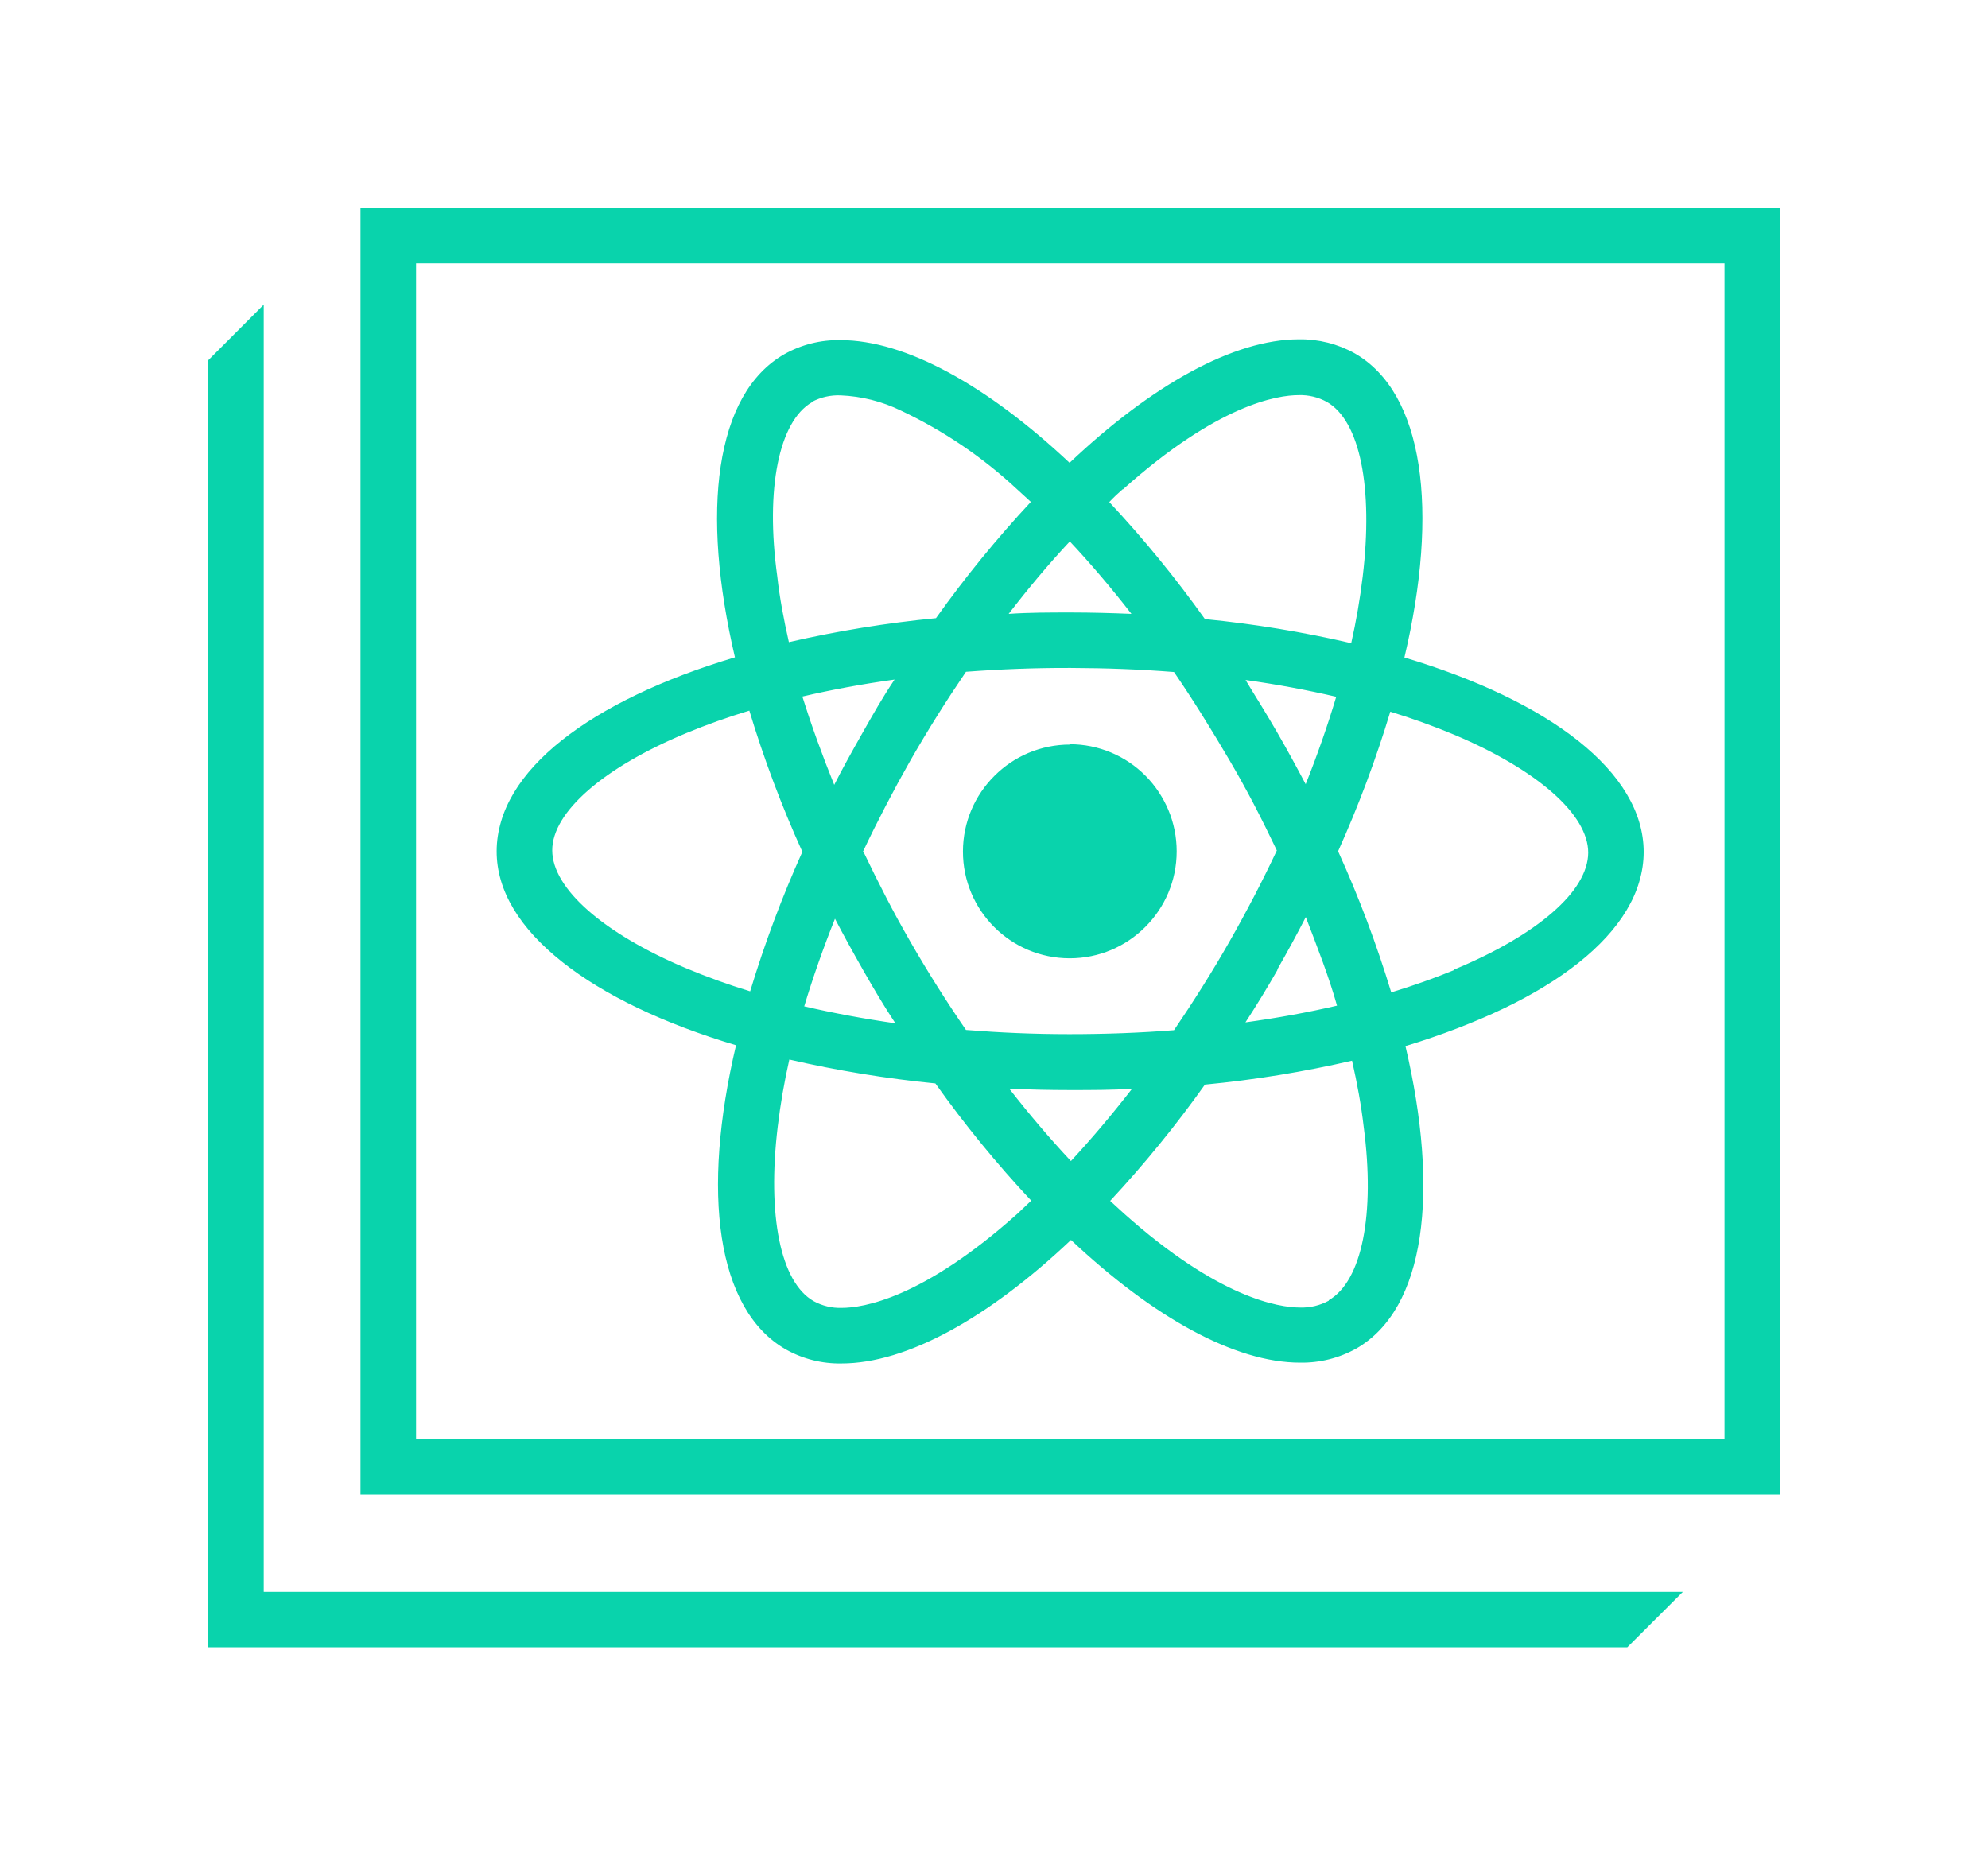
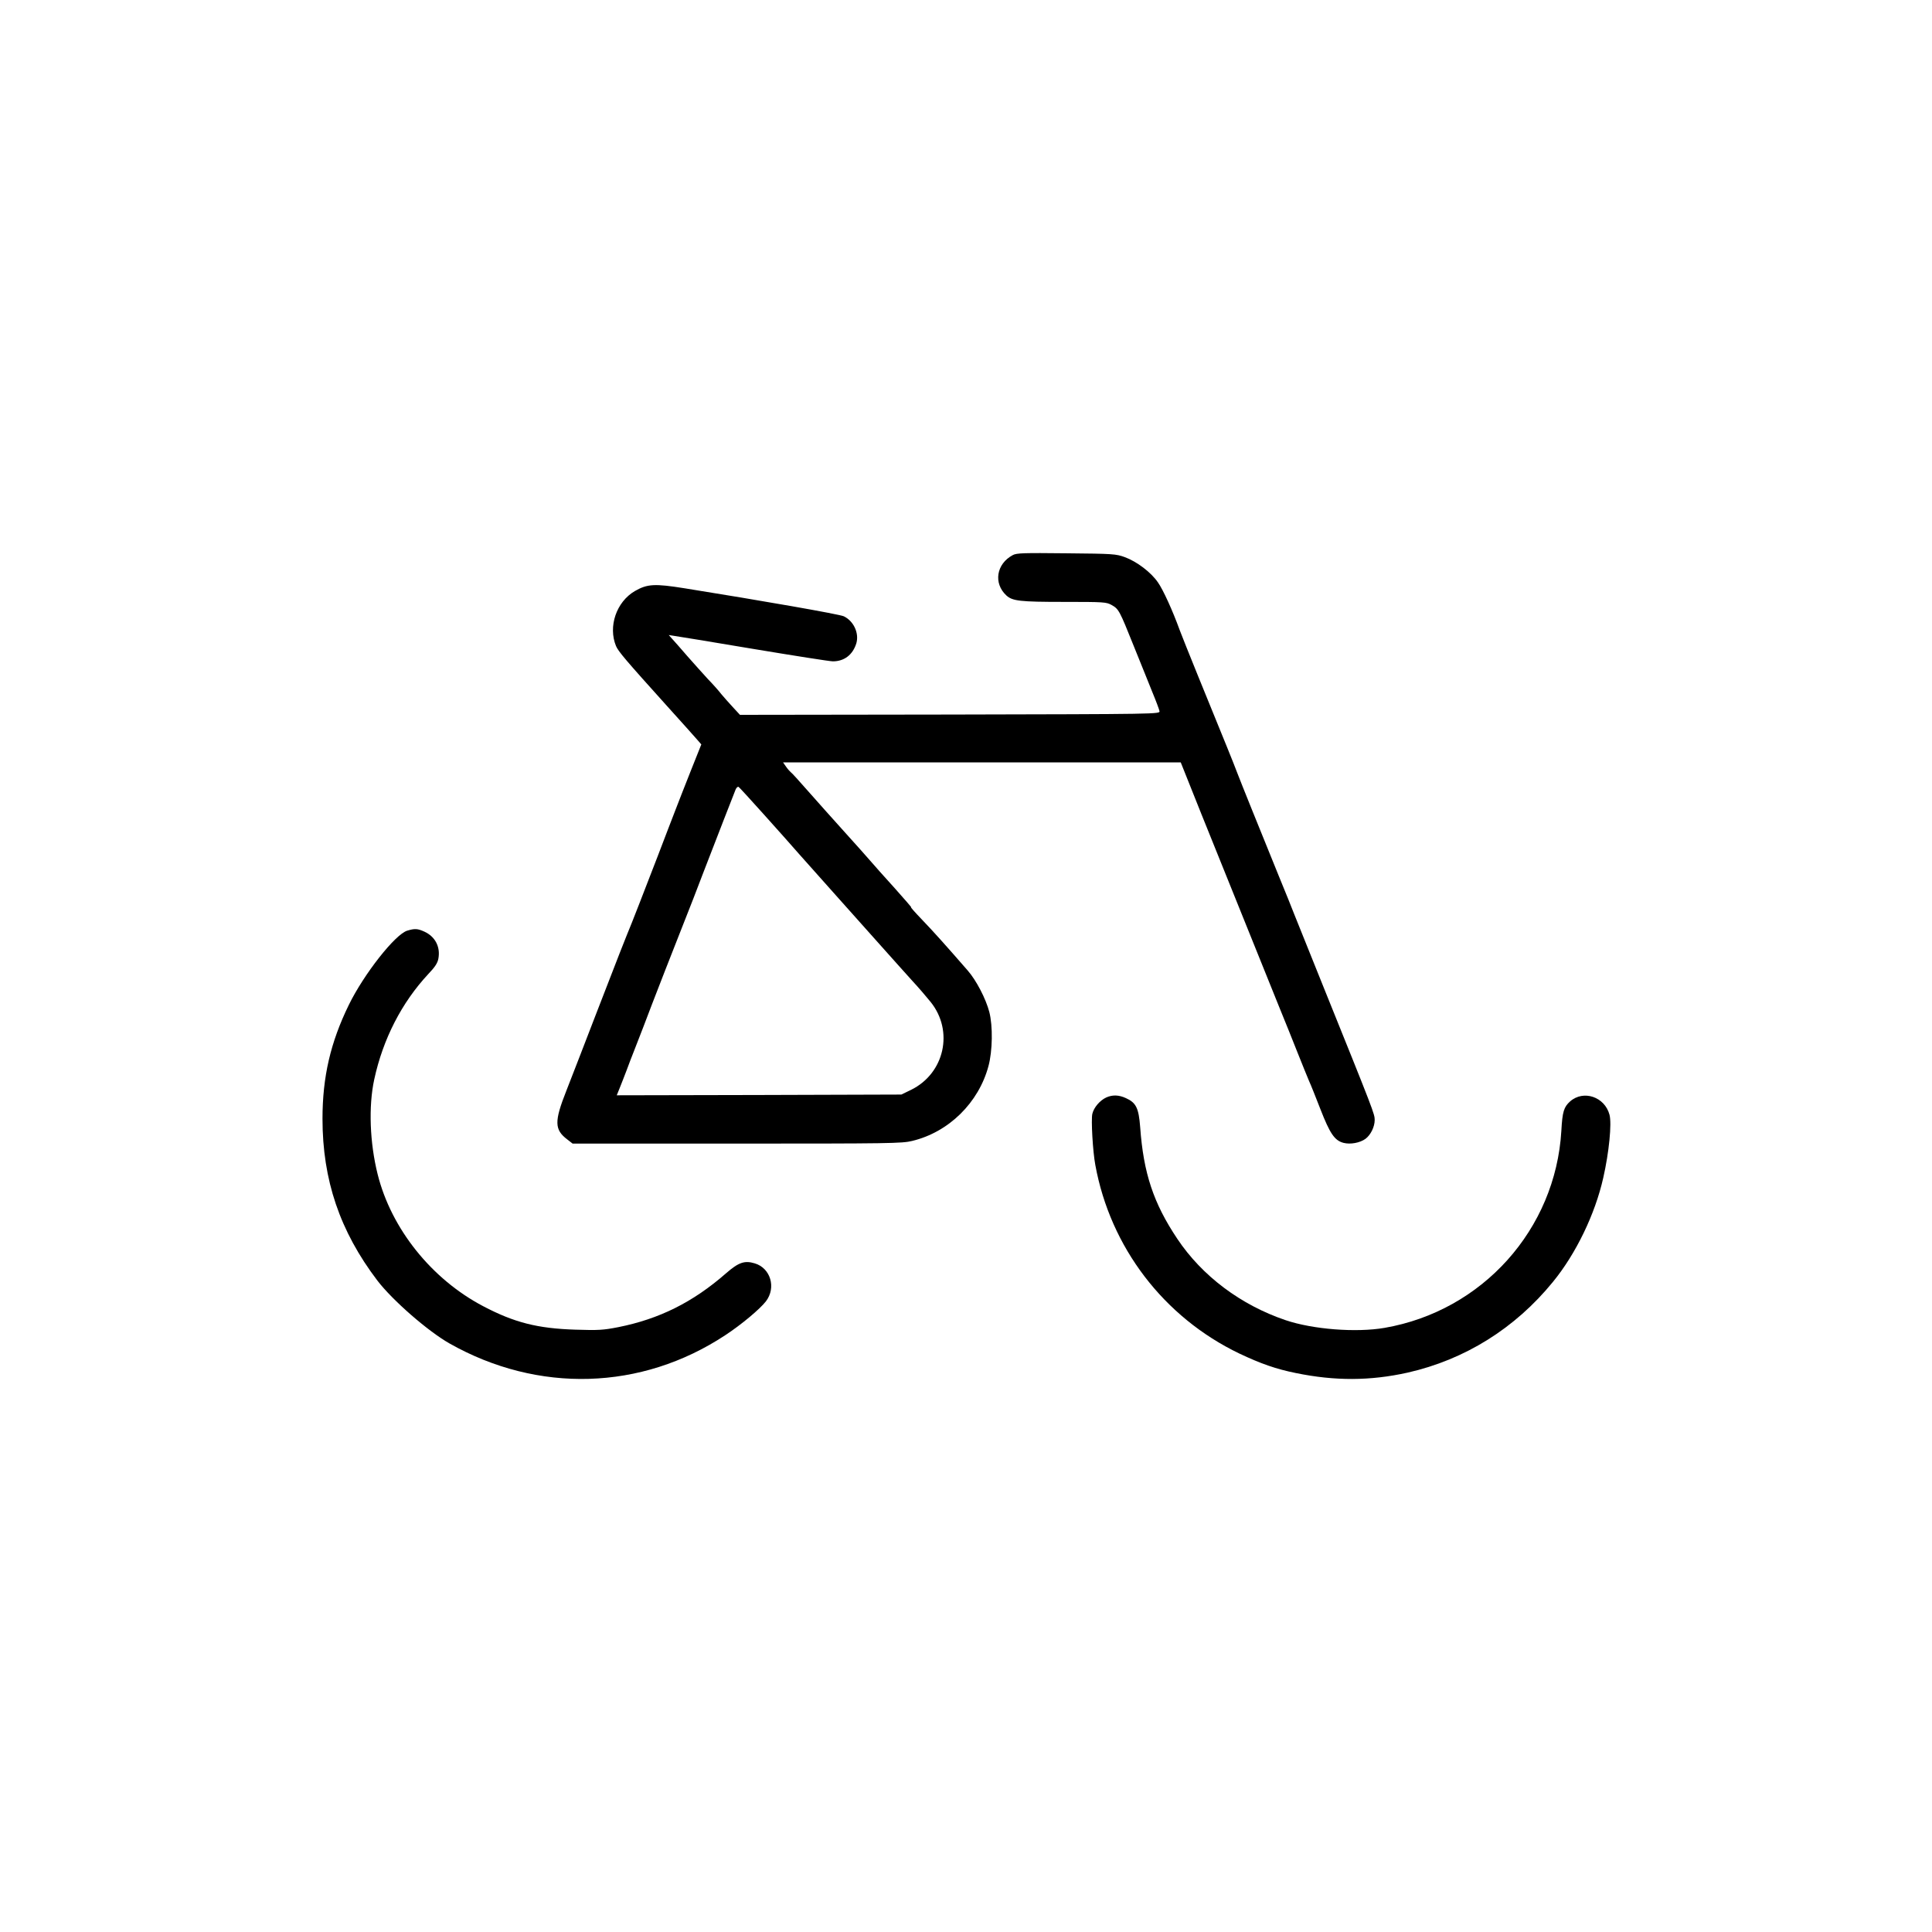
- <svg xmlns="http://www.w3.org/2000/svg" viewBox="0 0 170.96 159.93">
-   <defs>
-     <style>.cls-1{fill:#09d3ac;}</style>
-   </defs>
-   <path class="cls-1" d="M141.35,73.27c0-6.89-8.11-13-20.58-16.73,3-12.67,1.69-22.75-4.28-26.16a9.55,9.55,0,0,0-4.79-1.2c-5.57,0-12.61,3.89-19.72,10.62-7.11-6.68-14.13-10.55-19.69-10.55a9.46,9.46,0,0,0-4.86,1.22c-5.94,3.42-7.17,13.44-4.21,26.05-12.41,3.71-20.48,9.77-20.5,16.63s8.12,13,20.59,16.72c-3,12.68-1.7,22.75,4.28,26.16a9.41,9.41,0,0,0,4.78,1.2c5.58,0,12.62-3.89,19.73-10.62,7.1,6.68,14.12,10.55,19.69,10.55a9.59,9.59,0,0,0,4.86-1.22c5.94-3.42,7.16-13.44,4.21-26C133.27,86.18,141.34,80.12,141.35,73.27ZM96.56,42.06c8.19-7.33,13.31-8.12,15.13-8.12h0a4.71,4.71,0,0,1,2.42.58c2.86,1.63,4,7.38,3.09,15a56.73,56.73,0,0,1-1,5.79,97.7,97.7,0,0,0-12.58-2.07,98.47,98.47,0,0,0-8.24-10.08C95.75,42.79,96.15,42.42,96.56,42.06ZM71.77,78.94c.78,1.5,1.61,3,2.47,4.51S76,86.49,77,88c-2.71-.39-5.34-.88-7.84-1.46C69.86,84,70.75,81.5,71.77,78.94ZM69,59.9c2.53-.59,5.18-1.08,7.93-1.46-1,1.48-1.86,3-2.76,4.59s-1.69,3-2.46,4.52Q70.18,63.65,69,59.9Zm5.21,13.34q1.86-3.93,4.09-7.86c1.5-2.62,3.11-5.17,4.77-7.61,2.91-.22,5.91-.34,9-.33s6,.12,8.89.35c1.66,2.42,3.25,5,4.75,7.55s2.88,5.22,4.12,7.83c-1.23,2.62-2.6,5.25-4.08,7.85s-3.11,5.18-4.77,7.62c-2.91.23-5.91.34-9,.34s-6-.13-8.89-.36c-1.66-2.42-3.26-4.94-4.76-7.55S75.5,75.85,74.25,73.24Zm32.86-14.77c2.72.38,5.35.87,7.84,1.45-.74,2.47-1.62,5-2.64,7.55-.79-1.5-1.61-3-2.48-4.51S108,59.93,107.11,58.47Zm2.76,24.92q1.29-2.27,2.46-4.53c1,2.6,2,5.16,2.7,7.66-2.52.59-5.17,1.07-7.92,1.45Q108.52,85.75,109.87,83.39ZM92,46.56c1.8,1.92,3.57,4,5.3,6.23-1.71-.07-3.46-.12-5.23-.12s-3.58,0-5.33.12C88.45,50.57,90.2,48.48,92,46.56Zm-22.18-12A4.82,4.82,0,0,1,72.29,34a13.11,13.11,0,0,1,5.19,1.31,39.07,39.07,0,0,1,10,6.78l1.17,1.07a98.49,98.49,0,0,0-8.16,10,98.88,98.88,0,0,0-12.65,2.06c-.44-1.94-.8-3.84-1-5.67C65.8,42,67,36.24,69.81,34.6ZM64.53,85.26a58.75,58.75,0,0,1-5.54-2c-7.1-3-11.5-6.85-11.5-10.14S51.91,66,59,63.05a57.63,57.63,0,0,1,5.44-1.94A97.93,97.93,0,0,0,69,73.25,98.72,98.72,0,0,0,64.53,85.26Zm23,19.1c-8.19,7.33-13.31,8.11-15.14,8.11a4.69,4.69,0,0,1-2.42-.58c-2.86-1.63-4-7.38-3.09-15a56.07,56.07,0,0,1,1-5.78,99.51,99.51,0,0,0,12.58,2.06,97.17,97.17,0,0,0,8.24,10.08Zm4.57-4.51c-1.8-1.92-3.57-4-5.31-6.23,1.72.08,3.47.12,5.24.12s3.58,0,5.33-.11C95.63,95.85,93.87,97.93,92.09,99.85Zm22.18,12a4.82,4.82,0,0,1-2.48.59c-1.82,0-7-.8-15.16-8.1l-1.17-1.07a98.44,98.44,0,0,0,8.15-10,97,97,0,0,0,12.66-2.06c.44,1.94.79,3.84,1,5.67C118.27,104.42,117.12,110.18,114.27,111.81Zm10.8-28.44c-1.71.7-3.52,1.35-5.44,1.93a98.54,98.54,0,0,0-4.57-12.14,98.1,98.1,0,0,0,4.49-12,58.75,58.75,0,0,1,5.54,2c7.09,3,11.5,6.85,11.49,10.14S132.17,80.42,125.07,83.37ZM92,82.39a9.18,9.18,0,1,0-9.17-9.19A9.17,9.17,0,0,0,92,82.39ZM31,17.88V128.53H153.07V17.88ZM148.3,123.77H35.78V22.65H148.3Zm-85-33.9c-3,12.68-1.7,22.75,4.28,26.16a9.41,9.41,0,0,0,4.78,1.2c5.58,0,12.62-3.89,19.73-10.62,7.1,6.68,14.12,10.55,19.69,10.55a9.59,9.59,0,0,0,4.86-1.22c5.94-3.42,7.16-13.44,4.21-26,12.41-3.72,20.48-9.78,20.49-16.63s-8.11-13-20.58-16.73c3-12.67,1.69-22.75-4.28-26.16a9.55,9.55,0,0,0-4.79-1.2c-5.57,0-12.61,3.89-19.72,10.62-7.11-6.68-14.13-10.55-19.69-10.55a9.46,9.46,0,0,0-4.86,1.22c-5.94,3.42-7.17,13.44-4.21,26.05-12.41,3.71-20.48,9.77-20.5,16.63S50.84,86.13,63.31,89.87Zm24.21,14.49c-8.19,7.33-13.31,8.11-15.14,8.11a4.69,4.69,0,0,1-2.42-.58c-2.86-1.63-4-7.38-3.09-15a56.07,56.07,0,0,1,1-5.78,99.51,99.51,0,0,0,12.58,2.06,97.17,97.17,0,0,0,8.24,10.08Zm24.79-36.89c-.79-1.5-1.61-3-2.48-4.51s-1.8-3-2.72-4.49c2.72.38,5.35.87,7.84,1.45C114.21,62.39,113.33,64.92,112.31,67.47Zm2.72,19c-2.52.59-5.17,1.07-7.92,1.45q1.41-2.22,2.76-4.58t2.46-4.53C113.37,81.46,114.28,84,115,86.52Zm-5.21-13.35c-1.23,2.62-2.6,5.25-4.08,7.85s-3.11,5.18-4.77,7.62c-2.91.23-5.91.34-9,.34s-6-.13-8.89-.36c-1.66-2.42-3.26-4.94-4.76-7.55s-2.87-5.22-4.12-7.83q1.86-3.93,4.09-7.86c1.5-2.62,3.11-5.17,4.77-7.61,2.91-.22,5.91-.34,9-.33s6,.12,8.89.35c1.66,2.42,3.25,5,4.75,7.55S108.58,70.56,109.82,73.17ZM77,88c-2.71-.39-5.34-.88-7.84-1.46.74-2.46,1.63-5,2.65-7.55.78,1.5,1.61,3,2.47,4.51S76,86.49,77,88ZM74.21,63c-.87,1.5-1.69,3-2.46,4.52Q70.18,63.65,69,59.9c2.53-.59,5.18-1.08,7.93-1.46C76,59.92,75.11,61.45,74.21,63ZM92.09,99.85c-1.8-1.92-3.57-4-5.31-6.23,1.72.08,3.47.12,5.24.12s3.58,0,5.33-.11C95.63,95.85,93.87,97.93,92.09,99.85Zm22.18,12a4.82,4.82,0,0,1-2.48.59c-1.82,0-7-.8-15.16-8.1l-1.17-1.07a98.44,98.44,0,0,0,8.15-10,97,97,0,0,0,12.66-2.06c.44,1.94.79,3.84,1,5.67C118.27,104.42,117.12,110.18,114.27,111.81Zm5.28-50.66a58.75,58.75,0,0,1,5.54,2c7.09,3,11.5,6.85,11.49,10.14s-4.41,7.16-11.51,10.11c-1.71.7-3.52,1.35-5.44,1.93a98.54,98.54,0,0,0-4.57-12.14A98.1,98.1,0,0,0,119.55,61.15Zm-23-19.09c8.19-7.33,13.31-8.12,15.13-8.12h0a4.71,4.71,0,0,1,2.42.58c2.86,1.63,4,7.38,3.09,15a56.73,56.73,0,0,1-1,5.79,97.7,97.7,0,0,0-12.58-2.07,98.47,98.47,0,0,0-8.24-10.08C95.75,42.79,96.15,42.42,96.56,42.06ZM92,46.56c1.8,1.92,3.57,4,5.3,6.23-1.71-.07-3.46-.12-5.23-.12s-3.58,0-5.33.12C88.45,50.57,90.2,48.48,92,46.56Zm-22.18-12A4.82,4.82,0,0,1,72.29,34a13.11,13.11,0,0,1,5.19,1.31,39.07,39.07,0,0,1,10,6.78l1.17,1.07a98.49,98.49,0,0,0-8.16,10,98.88,98.88,0,0,0-12.65,2.06c-.44-1.94-.8-3.84-1-5.67C65.8,42,67,36.24,69.81,34.6ZM59,63.05a57.63,57.63,0,0,1,5.44-1.94A97.93,97.93,0,0,0,69,73.25a98.72,98.72,0,0,0-4.49,12,58.75,58.75,0,0,1-5.54-2c-7.1-3-11.5-6.85-11.5-10.14S51.91,66,59,63.05Zm33,1a9.18,9.18,0,1,0,9.17,9.19A9.17,9.17,0,0,0,92,64Zm0,0a9.18,9.18,0,1,0,9.17,9.19A9.17,9.17,0,0,0,92,64Zm0,0a9.18,9.18,0,1,0,9.17,9.19A9.17,9.17,0,0,0,92,64Zm49.35,9.24c0-6.89-8.11-13-20.58-16.73,3-12.67,1.69-22.75-4.28-26.16a9.55,9.55,0,0,0-4.79-1.2c-5.57,0-12.61,3.89-19.72,10.62-7.11-6.68-14.13-10.55-19.69-10.55a9.46,9.46,0,0,0-4.86,1.22c-5.94,3.42-7.17,13.44-4.21,26.05-12.41,3.71-20.48,9.77-20.5,16.63s8.12,13,20.59,16.72c-3,12.68-1.7,22.75,4.28,26.16a9.41,9.41,0,0,0,4.78,1.2c5.58,0,12.62-3.89,19.73-10.62,7.1,6.68,14.12,10.55,19.69,10.55a9.59,9.59,0,0,0,4.86-1.22c5.94-3.42,7.16-13.44,4.21-26C133.27,86.18,141.34,80.12,141.35,73.27ZM96.56,42.06c8.19-7.33,13.31-8.12,15.13-8.12h0a4.71,4.71,0,0,1,2.42.58c2.86,1.63,4,7.38,3.09,15a56.73,56.73,0,0,1-1,5.79,97.7,97.7,0,0,0-12.58-2.07,98.47,98.47,0,0,0-8.24-10.08C95.75,42.79,96.15,42.42,96.56,42.06ZM71.77,78.94c.78,1.5,1.61,3,2.47,4.51S76,86.49,77,88c-2.71-.39-5.34-.88-7.84-1.46C69.86,84,70.75,81.5,71.77,78.94ZM69,59.9c2.53-.59,5.18-1.08,7.93-1.46-1,1.48-1.86,3-2.76,4.59s-1.69,3-2.46,4.52Q70.18,63.65,69,59.9Zm5.21,13.34q1.86-3.93,4.09-7.86c1.5-2.62,3.11-5.17,4.77-7.61,2.91-.22,5.91-.34,9-.33s6,.12,8.89.35c1.66,2.42,3.25,5,4.75,7.55s2.88,5.22,4.12,7.83c-1.23,2.62-2.6,5.25-4.08,7.85s-3.11,5.18-4.77,7.62c-2.91.23-5.91.34-9,.34s-6-.13-8.89-.36c-1.66-2.42-3.26-4.94-4.76-7.55S75.5,75.85,74.25,73.24Zm32.86-14.77c2.72.38,5.35.87,7.84,1.45-.74,2.47-1.62,5-2.64,7.55-.79-1.5-1.61-3-2.48-4.51S108,59.93,107.11,58.47Zm2.76,24.92q1.29-2.27,2.46-4.53c1,2.6,2,5.16,2.7,7.66-2.52.59-5.17,1.07-7.92,1.45Q108.52,85.75,109.87,83.39ZM92,46.56c1.8,1.92,3.57,4,5.3,6.23-1.71-.07-3.46-.12-5.23-.12s-3.58,0-5.33.12C88.45,50.57,90.2,48.48,92,46.56Zm-22.18-12A4.82,4.82,0,0,1,72.29,34a13.11,13.11,0,0,1,5.19,1.31,39.07,39.07,0,0,1,10,6.78l1.17,1.07a98.49,98.49,0,0,0-8.16,10,98.88,98.88,0,0,0-12.65,2.06c-.44-1.94-.8-3.84-1-5.67C65.8,42,67,36.24,69.81,34.6ZM64.53,85.26a58.75,58.75,0,0,1-5.54-2c-7.1-3-11.5-6.85-11.5-10.14S51.91,66,59,63.05a57.63,57.63,0,0,1,5.44-1.94A97.93,97.93,0,0,0,69,73.25,98.72,98.72,0,0,0,64.53,85.26Zm23,19.1c-8.19,7.33-13.31,8.11-15.14,8.11a4.69,4.69,0,0,1-2.42-.58c-2.86-1.63-4-7.38-3.09-15a56.07,56.07,0,0,1,1-5.78,99.51,99.51,0,0,0,12.58,2.06,97.17,97.17,0,0,0,8.24,10.08Zm4.57-4.51c-1.8-1.92-3.57-4-5.31-6.23,1.72.08,3.47.12,5.24.12s3.58,0,5.33-.11C95.63,95.85,93.87,97.93,92.09,99.85Zm22.18,12a4.82,4.82,0,0,1-2.48.59c-1.82,0-7-.8-15.16-8.1l-1.17-1.07a98.44,98.44,0,0,0,8.15-10,97,97,0,0,0,12.66-2.06c.44,1.94.79,3.84,1,5.67C118.27,104.42,117.12,110.18,114.27,111.81Zm10.8-28.44c-1.71.7-3.52,1.35-5.44,1.93a98.54,98.54,0,0,0-4.57-12.14,98.1,98.1,0,0,0,4.49-12,58.75,58.75,0,0,1,5.54,2c7.09,3,11.5,6.85,11.49,10.14S132.17,80.42,125.07,83.37ZM92,82.39a9.18,9.18,0,1,0-9.17-9.19A9.17,9.17,0,0,0,92,82.39Zm-69.32,54.5V26.2L17.89,31V141.66H139.94l4.78-4.77Z" />
+ <svg xmlns="http://www.w3.org/2000/svg" version="1.0" width="1300pt" height="1300pt" viewBox="0 0 1300 1300" preserveAspectRatio="xMidYMid meet">
+   <g transform="translate(0,1300) scale(0.1,-0.1)" fill="#000000" stroke="none">
+     <path d="M6815 9265 c-111 -59 -132 -190 -43 -272 41 -37 90 -43 387 -43 269 0 285 -1 321 -21 48 -27 53 -37 148 -274 44 -110 101 -249 125 -310 25 -60 47 -119 49 -130 3 -20 -3 -20 -1410 -23 l-1413 -2 -48 52 c-27 29 -62 69 -78 88 -15 20 -55 65 -89 100 -33 36 -96 106 -139 155 -43 50 -89 102 -102 116 l-23 26 32 -5 c18 -2 259 -42 534 -88 276 -46 518 -84 538 -84 77 0 134 44 158 121 20 69 -18 150 -84 182 -29 14 -550 105 -1068 188 -206 33 -254 30 -338 -18 -125 -73 -181 -239 -127 -370 15 -36 67 -97 340 -400 99 -110 192 -213 207 -231 l27 -31 -71 -178 c-39 -98 -85 -216 -103 -263 -18 -47 -72 -186 -119 -310 -48 -124 -103 -265 -122 -315 -19 -49 -43 -110 -53 -135 -11 -25 -47 -117 -82 -205 -104 -268 -239 -616 -269 -695 -16 -41 -56 -145 -89 -229 -82 -207 -81 -262 6 -328 l36 -28 1106 0 c1027 0 1111 1 1179 18 246 59 447 257 513 503 28 103 30 271 6 364 -23 89 -88 214 -145 279 -146 168 -234 266 -310 345 -47 49 -79 85 -71 81 7 -5 -43 53 -111 129 -69 76 -143 159 -165 185 -22 26 -101 114 -175 196 -74 82 -183 204 -242 271 -59 67 -111 125 -117 128 -5 4 -20 20 -31 36 l-21 30 1338 0 1338 0 137 -343 c216 -536 450 -1116 523 -1297 37 -91 94 -231 126 -313 32 -81 67 -166 77 -190 11 -23 45 -109 77 -191 64 -164 95 -210 155 -226 46 -12 111 0 148 27 35 26 62 81 62 127 0 40 -6 56 -345 896 -92 228 -180 447 -195 485 -15 39 -62 156 -105 260 -142 350 -247 609 -280 695 -32 84 -64 162 -265 655 -56 138 -111 275 -122 305 -47 130 -112 273 -147 322 -47 68 -141 139 -222 169 -61 22 -78 23 -394 26 -287 3 -334 2 -360 -12z m-1678 -1742 c87 -97 196 -219 242 -272 47 -53 157 -177 245 -275 89 -99 223 -250 299 -335 77 -86 173 -194 215 -240 43 -46 98 -111 124 -143 157 -195 94 -480 -131 -591 l-66 -32 -957 -3 -958 -2 21 52 c12 29 32 82 46 118 13 36 35 93 49 128 50 128 74 190 124 322 51 132 108 279 215 550 30 74 88 225 130 335 93 241 202 521 215 553 6 13 14 20 20 17 5 -3 80 -85 167 -182z" />
+     <path d="M2741 6738 c-81 -23 -293 -293 -394 -500 -123 -252 -177 -484 -177 -766 0 -412 117 -756 368 -1087 102 -134 342 -343 487 -425 596 -337 1291 -316 1854 55 110 72 235 177 275 229 70 92 31 223 -75 255 -69 21 -109 7 -194 -67 -223 -195 -449 -307 -724 -362 -102 -20 -134 -22 -290 -17 -254 8 -411 48 -620 158 -347 182 -619 522 -710 888 -53 212 -62 457 -23 637 59 273 185 518 364 710 46 48 63 75 68 105 14 78 -22 147 -94 180 -46 21 -65 22 -115 7z" />
+     <path d="M7445 5616 c-44 -20 -85 -68 -95 -111 -9 -40 3 -252 20 -343 101 -555 461 -1026 970 -1270 144 -68 246 -104 380 -131 263 -54 500 -53 752 3 384 87 722 297 977 610 155 189 284 456 339 701 39 171 58 365 42 424 -32 121 -175 169 -265 90 -42 -38 -52 -68 -59 -198 -39 -663 -531 -1212 -1190 -1326 -192 -33 -483 -10 -666 52 -301 102 -561 297 -728 547 -160 239 -228 442 -250 752 -10 128 -27 164 -96 195 -48 22 -89 23 -131 5z" />
+   </g>
</svg>
